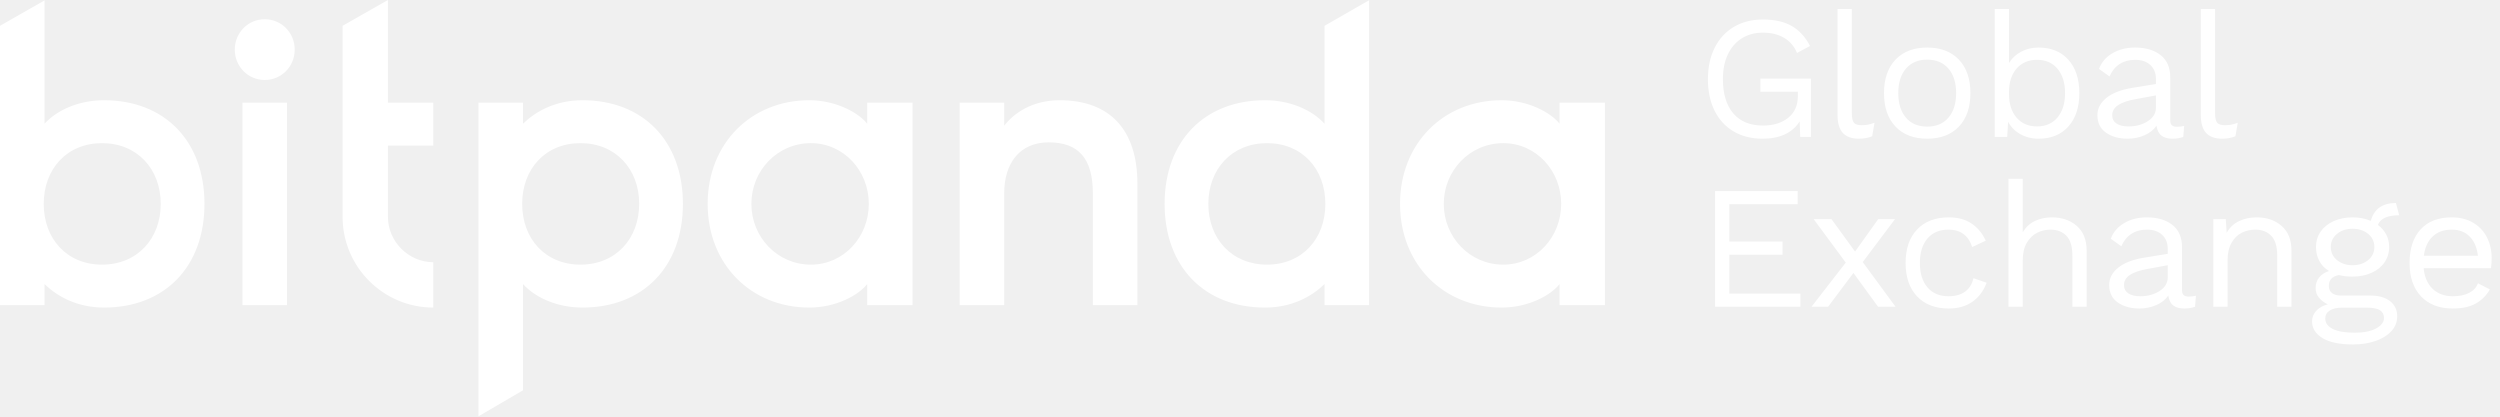
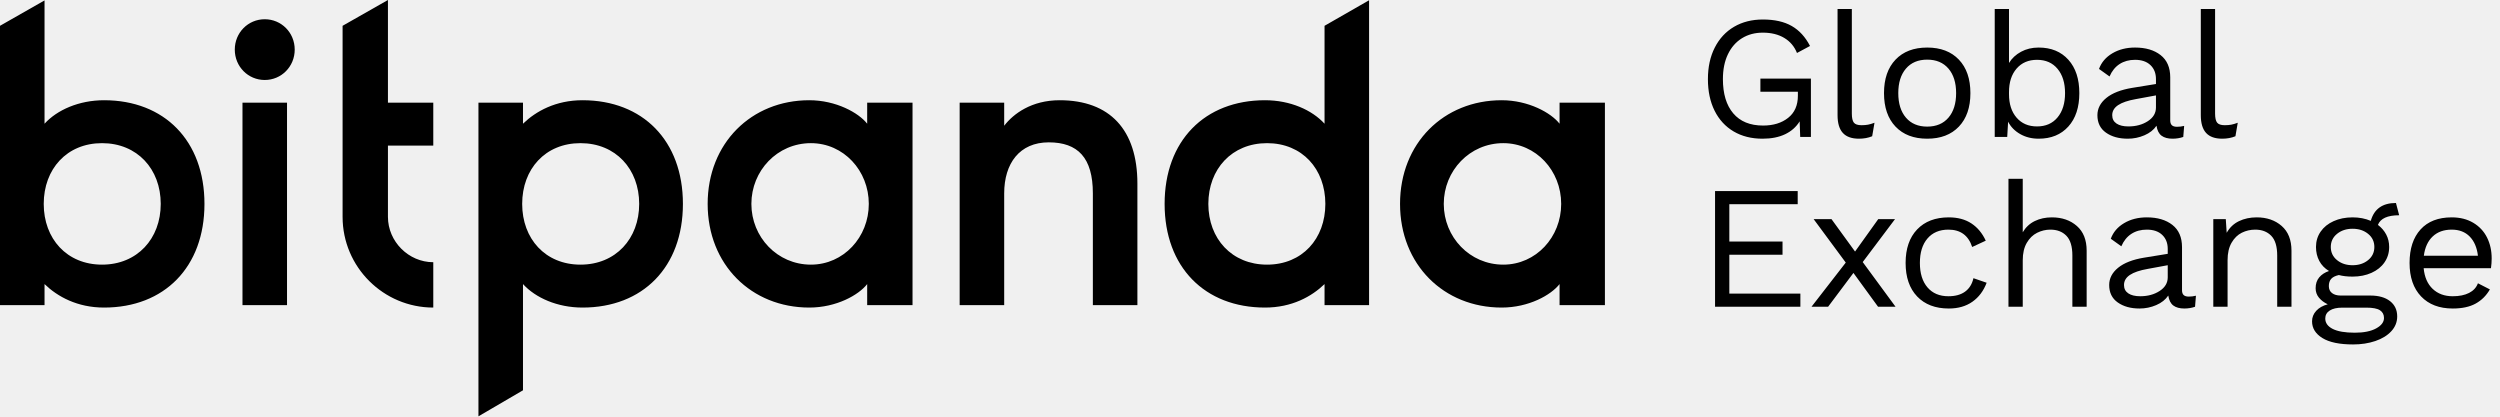
<svg xmlns="http://www.w3.org/2000/svg" width="1201" height="200" viewBox="0 0 1201 200" class="header-logo__svg-exchange">
-   <g fill="#FFF" fill-rule="evenodd">
+   <g fill="black" fill-rule="evenodd">
    <path d="M749.216 49.318H771v97.268h-21.784v-10.115c-4.085 5.252-14.783 11.283-27.815 11.283-27.814 0-48.82-20.621-48.82-49.802 0-29.18 21.006-49.801 48.82-49.801 12.838 0 23.73 6.03 27.815 11.283V49.318zm.778 48.634c0-15.952-12.06-29.18-27.815-29.18-16.143 0-28.592 13.228-28.592 29.18s12.449 29.18 28.592 29.18c15.755 0 27.815-13.228 27.815-29.18zM21.395 146.586H0V12.394L21.395.197v59.237c6.03-6.614 16.533-11.283 28.593-11.283 28.98 0 48.237 19.454 48.237 49.801 0 30.348-19.256 49.802-48.237 49.802-12.838 0-22.368-5.253-28.593-11.283v10.115zm-.389-48.634c0 16.73 11.087 29.18 28.01 29.18 16.921 0 28.202-12.45 28.202-29.18s-11.281-29.18-28.203-29.18c-16.922 0-28.009 12.45-28.009 29.18zm95.482 48.634V49.318h21.396v97.268h-21.396zm-3.695-122.752c0-8.17 6.418-14.59 14.393-14.59 7.975 0 14.393 6.42 14.393 14.59s-6.418 14.59-14.393 14.59c-7.975 0-14.393-6.42-14.393-14.59zm51.787 80.343V12.394L186.365 0v49.318h21.784V69.94h-21.784v34.238c0 11.867 9.92 21.789 21.784 21.789v21.788c-23.924 0-43.569-19.454-43.569-43.577zm65.267-54.859h21.396v10.116c6.224-6.03 15.755-11.283 28.592-11.283 28.981 0 48.237 19.454 48.237 49.801 0 30.348-19.256 49.802-48.237 49.802-12.06 0-22.563-4.67-28.592-11.283v51.023L229.847 200V49.318zm21.007 48.634c0 16.73 11.086 29.18 28.008 29.18 16.922 0 28.204-12.45 28.204-29.18s-11.282-29.18-28.204-29.18-28.008 12.45-28.008 29.18zm165.74-48.634h21.784v97.268h-21.785v-10.115c-4.084 5.252-14.782 11.283-27.814 11.283-27.814 0-48.82-20.621-48.82-49.802 0-29.18 21.006-49.801 48.82-49.801 12.837 0 23.73 6.03 27.814 11.283V49.318zm.777 48.634c0-15.952-12.059-29.18-27.814-29.18-16.144 0-28.592 13.228-28.592 29.18s12.448 29.18 28.592 29.18c15.755 0 27.814-13.228 27.814-29.18zm43.647 48.634V49.318h21.396v11.089c4.473-5.836 13.226-12.256 26.647-12.256 24.119 0 37.345 14.201 37.345 40.074v58.361H525.01V92.894c0-17.119-7.196-24.511-21.2-24.511-14.005 0-21.396 10.116-21.396 24.511v53.692h-21.396zm196.688 0H636.31v-10.115c-6.224 6.03-15.754 11.283-28.592 11.283-28.98 0-48.237-19.454-48.237-49.802 0-30.347 19.256-49.801 48.237-49.801 12.06 0 22.563 4.669 28.592 11.283v-47.04L657.706.124v146.462zm-21.007-48.634c0-16.73-11.086-29.18-28.008-29.18-16.922 0-28.203 12.45-28.203 29.18s11.28 29.18 28.203 29.18c16.922 0 28.008-12.45 28.008-29.18z" />
    <path fill-rule="nonzero" d="M869.96 37.747V65.79h-5.144l-.258-7.494c-1.658 2.694-3.987 4.758-6.988 6.19-3.002 1.43-6.618 2.147-10.848 2.147-5.317 0-9.947-1.165-13.892-3.495-3.945-2.33-6.989-5.642-9.133-9.937-2.144-4.295-3.216-9.361-3.216-15.2 0-5.782 1.101-10.835 3.302-15.158 2.201-4.323 5.288-7.649 9.261-9.979 3.973-2.33 8.59-3.495 13.85-3.495 5.602 0 10.218 1.039 13.848 3.116 3.63 2.077 6.56 5.277 8.79 9.6l-6.26 3.369c-1.258-3.144-3.301-5.558-6.131-7.242-2.83-1.685-6.246-2.527-10.248-2.527-3.83 0-7.189.898-10.076 2.695-2.887 1.796-5.13 4.365-6.731 7.705-1.6 3.34-2.401 7.312-2.401 11.916 0 7.074 1.658 12.561 4.973 16.463 3.316 3.902 8.09 5.853 14.321 5.853 4.917 0 8.933-1.235 12.048-3.705 3.116-2.47 4.674-6.007 4.674-10.611v-1.937h-18.008v-6.316h24.268zm19.66 16.758c0 2.134.328 3.607.986 4.421.657.814 1.872 1.221 3.644 1.221 1.2 0 2.244-.084 3.13-.252.886-.169 1.93-.477 3.13-.927l-1.115 6.485c-1.886.786-4.001 1.179-6.345 1.179-3.488 0-6.074-.927-7.76-2.78-1.687-1.852-2.53-4.687-2.53-8.505V4.316h6.86v50.19zm36.209-31.663c6.46 0 11.533 1.937 15.22 5.81 3.688 3.874 5.532 9.236 5.532 16.085s-1.844 12.21-5.531 16.084c-3.688 3.874-8.761 5.81-15.221 5.81-6.46 0-11.534-1.936-15.221-5.81-3.688-3.874-5.532-9.235-5.532-16.084 0-6.85 1.844-12.21 5.532-16.084 3.687-3.874 8.76-5.81 15.22-5.81zm0 5.81c-4.345 0-7.747 1.432-10.205 4.295-2.458 2.864-3.687 6.793-3.687 11.79 0 4.996 1.229 8.926 3.687 11.79 2.458 2.862 5.86 4.294 10.205 4.294 4.344 0 7.746-1.432 10.204-4.295s3.688-6.793 3.688-11.79c0-4.996-1.23-8.925-3.688-11.789-2.458-2.863-5.86-4.294-10.204-4.294zm53.53-5.81c6.003 0 10.763 1.951 14.279 5.853 3.515 3.902 5.273 9.249 5.273 16.042 0 6.793-1.758 12.14-5.273 16.042-3.516 3.902-8.276 5.853-14.278 5.853-3.316 0-6.274-.744-8.876-2.232-2.6-1.488-4.53-3.467-5.788-5.937l-.429 7.326h-6.002V4.316h6.86v25.937c1.372-2.246 3.301-4.042 5.788-5.39 2.487-1.347 5.302-2.02 8.447-2.02zm-.771 37.895c4.173 0 7.46-1.446 9.862-4.337 2.4-2.891 3.601-6.779 3.601-11.663s-1.2-8.772-3.601-11.663c-2.402-2.892-5.689-4.337-9.862-4.337-4.116 0-7.389 1.403-9.819 4.21-2.43 2.807-3.644 6.569-3.644 11.285v1.01c0 4.716 1.215 8.477 3.644 11.284 2.43 2.807 5.703 4.21 9.819 4.21zm67.251.168c1.144 0 2.287-.14 3.43-.42l-.428 5.304c-1.6.562-3.316.843-5.145.843-2.23 0-3.988-.478-5.274-1.432s-2.101-2.554-2.444-4.8c-1.315 1.965-3.244 3.495-5.788 4.59a20.073 20.073 0 0 1-8.018 1.642c-4.23 0-7.718-.969-10.462-2.906-2.744-1.937-4.116-4.73-4.116-8.379 0-3.2 1.429-5.965 4.287-8.294 2.859-2.33 7.004-3.944 12.435-4.842l11.405-1.853V38c0-2.807-.886-5.053-2.659-6.737-1.772-1.684-4.23-2.526-7.374-2.526-2.859 0-5.331.674-7.418 2.02-2.087 1.348-3.702 3.341-4.845 5.98l-5.06-3.621c1.144-3.144 3.273-5.642 6.39-7.495 3.115-1.853 6.76-2.779 10.933-2.779 5.088 0 9.175 1.207 12.262 3.621 3.087 2.414 4.63 5.98 4.63 10.695v20.716c0 1.01.258 1.768.773 2.273.514.506 1.343.758 2.486.758zm-23.324-.168c3.601 0 6.703-.842 9.304-2.526 2.601-1.685 3.902-3.874 3.902-6.569v-5.81l-9.605 1.768c-3.83.674-6.688 1.642-8.575 2.905-1.886 1.263-2.83 2.877-2.83 4.842 0 1.74.686 3.074 2.058 4 1.372.927 3.288 1.39 5.746 1.39zm41.611-6.232c0 2.134.329 3.607.986 4.421.658.814 1.873 1.221 3.645 1.221 1.2 0 2.244-.084 3.13-.252.886-.169 1.93-.477 3.13-.927l-1.115 6.485c-1.887.786-4.002 1.179-6.346 1.179-3.487 0-6.074-.927-7.76-2.78-1.687-1.852-2.53-4.687-2.53-8.505V4.316h6.86v50.19zm-199.225 86.548v6.315h-40.99V91.79h39.704v6.316h-32.843v17.937h25.554v6.316h-25.554v18.695h34.13zm37.324 6.315l-11.834-16.252-12.177 16.252h-7.975l16.465-21.22-15.435-20.885h8.575l11.32 15.58 11.147-15.58h8.06l-15.52 20.632 15.778 21.473h-8.404zm33.98-42.947c4.287 0 7.903.968 10.847 2.905 2.945 1.937 5.246 4.702 6.904 8.295l-6.518 3.032c-1.83-5.558-5.63-8.337-11.405-8.337-4.287 0-7.646 1.417-10.076 4.252-2.43 2.836-3.644 6.751-3.644 11.748 0 4.996 1.215 8.912 3.644 11.747 2.43 2.835 5.789 4.253 10.076 4.253 3.316 0 5.989-.744 8.018-2.232 2.03-1.488 3.359-3.635 3.988-6.442l6.345 2.19c-1.486 3.93-3.773 6.975-6.86 9.136-3.087 2.162-6.86 3.243-11.32 3.243-6.46 0-11.533-1.937-15.22-5.811-3.688-3.874-5.531-9.235-5.531-16.084 0-6.85 1.843-12.21 5.53-16.084 3.688-3.874 8.762-5.81 15.222-5.81zm49.5 0c4.86 0 8.862 1.375 12.006 4.126 3.144 2.751 4.716 6.71 4.716 11.874v26.947h-6.86v-24.59c0-4.378-.958-7.55-2.873-9.515-1.915-1.965-4.473-2.947-7.675-2.947-2.23 0-4.359.505-6.388 1.516-2.03 1.01-3.688 2.624-4.974 4.842-1.286 2.217-1.93 5.01-1.93 8.379v22.315h-6.86V85.895h6.86v25.684c1.43-2.414 3.36-4.21 5.79-5.39 2.429-1.178 5.158-1.768 8.188-1.768zm65.794 38.063c1.144 0 2.287-.14 3.43-.42l-.428 5.304c-1.601.562-3.316.843-5.146.843-2.23 0-3.987-.478-5.273-1.432-1.287-.954-2.101-2.554-2.444-4.8-1.315 1.965-3.245 3.495-5.789 4.59a20.073 20.073 0 0 1-8.018 1.642c-4.23 0-7.717-.969-10.461-2.906-2.744-1.937-4.117-4.73-4.117-8.379 0-3.2 1.43-5.965 4.288-8.294 2.859-2.33 7.003-3.944 12.434-4.843l11.405-1.852v-2.358c0-2.807-.886-5.053-2.658-6.737-1.772-1.684-4.23-2.526-7.375-2.526-2.858 0-5.33.673-7.417 2.02-2.087 1.348-3.702 3.341-4.845 5.98l-5.06-3.621c1.144-3.144 3.273-5.642 6.389-7.495 3.116-1.853 6.76-2.779 10.933-2.779 5.088 0 9.176 1.207 12.263 3.621 3.087 2.414 4.63 5.979 4.63 10.695v20.716c0 1.01.258 1.768.772 2.273.515.506 1.344.758 2.487.758zm-23.325-.168c3.602 0 6.703-.842 9.305-2.527 2.6-1.684 3.901-3.873 3.901-6.568v-5.81l-9.604 1.768c-3.83.674-6.689 1.642-8.575 2.905-1.887 1.263-2.83 2.877-2.83 4.842 0 1.74.686 3.074 2.058 4 1.372.927 3.287 1.39 5.745 1.39zm55.933-37.895c4.859 0 8.86 1.375 12.005 4.126 3.144 2.751 4.716 6.71 4.716 11.874v26.947h-6.86v-24.59c0-4.378-.957-7.55-2.873-9.515-1.915-1.965-4.473-2.947-7.674-2.947-2.287 0-4.43.491-6.432 1.473-2 .983-3.644 2.583-4.93 4.8-1.287 2.218-1.93 5.011-1.93 8.38v22.4h-6.86v-42.106h6.002l.43 6.569c1.428-2.527 3.4-4.393 5.916-5.6 2.516-1.207 5.345-1.81 8.49-1.81zm54.56 37.558c4.059 0 7.232.898 9.518 2.695 2.287 1.796 3.43 4.238 3.43 7.326 0 2.695-.943 5.067-2.83 7.116-1.886 2.049-4.444 3.62-7.674 4.716-3.23 1.094-6.789 1.642-10.677 1.642-6.517 0-11.433-1.025-14.749-3.074-3.316-2.05-4.974-4.73-4.974-8.042 0-1.909.672-3.593 2.016-5.053 1.343-1.46 3.187-2.498 5.53-3.116-1.772-.842-3.187-1.908-4.244-3.2-1.058-1.29-1.587-2.807-1.587-4.547 0-2.077.572-3.803 1.715-5.179 1.144-1.375 2.716-2.4 4.717-3.074-2.058-1.235-3.616-2.849-4.674-4.842-1.057-1.993-1.586-4.224-1.586-6.694 0-2.751.743-5.207 2.23-7.369 1.486-2.161 3.573-3.845 6.26-5.052 2.686-1.207 5.716-1.81 9.09-1.81 3.2 0 6.116.56 8.746 1.683 1.6-5.726 5.631-8.59 12.091-8.59l1.544 5.896c-5.603 0-9.004 1.543-10.205 4.631 1.715 1.291 3.044 2.835 3.988 4.632.943 1.796 1.415 3.79 1.415 5.979 0 2.75-.744 5.207-2.23 7.368-1.486 2.161-3.573 3.846-6.26 5.053-2.687 1.207-5.717 1.81-9.09 1.81-2.515 0-4.716-.252-6.603-.758-1.715.393-2.944 1.01-3.687 1.853-.743.842-1.115 1.993-1.115 3.453 0 1.46.515 2.582 1.544 3.368s2.4 1.179 4.116 1.179h14.235zm-8.49-32.084c-2.973 0-5.46.814-7.46 2.442-2.001 1.628-3.002 3.733-3.002 6.316 0 2.582 1 4.687 3.002 6.315 2 1.628 4.487 2.443 7.46 2.443s5.46-.815 7.46-2.443c2.002-1.628 3.002-3.733 3.002-6.315 0-2.583-1-4.688-3.001-6.316-2.001-1.628-4.488-2.442-7.46-2.442zm1.03 49.937c4.344 0 7.774-.688 10.29-2.064 2.515-1.375 3.773-3.045 3.773-5.01 0-1.628-.643-2.863-1.93-3.705-1.286-.842-3.473-1.264-6.56-1.264h-11.49c-2.63 0-4.66.464-6.09 1.39-1.428.926-2.143 2.203-2.143 3.832 0 2.133 1.2 3.803 3.602 5.01 2.4 1.207 5.917 1.81 10.547 1.81zM1197 124.126c0 1.572-.114 3.144-.343 4.716h-32.329c.4 4.267 1.844 7.579 4.33 9.937 2.488 2.358 5.703 3.537 9.648 3.537 3.144 0 5.76-.534 7.846-1.6 2.087-1.067 3.502-2.61 4.245-4.632l5.745 2.948c-1.715 2.975-4.001 5.249-6.86 6.82-2.858 1.573-6.517 2.359-10.976 2.359-6.46 0-11.534-1.937-15.221-5.811-3.688-3.874-5.531-9.235-5.531-16.084 0-6.85 1.758-12.21 5.274-16.084 3.515-3.874 8.503-5.81 14.963-5.81 4.002 0 7.46.87 10.376 2.61 2.916 1.74 5.117 4.098 6.603 7.073 1.487 2.976 2.23 6.316 2.23 10.021zm-19.209-13.81c-3.773 0-6.817 1.095-9.132 3.284-2.316 2.19-3.73 5.277-4.245 9.263h25.983c-.457-3.93-1.772-7.003-3.945-9.22-2.172-2.218-5.059-3.327-8.66-3.327z" />
  </g>
</svg>
